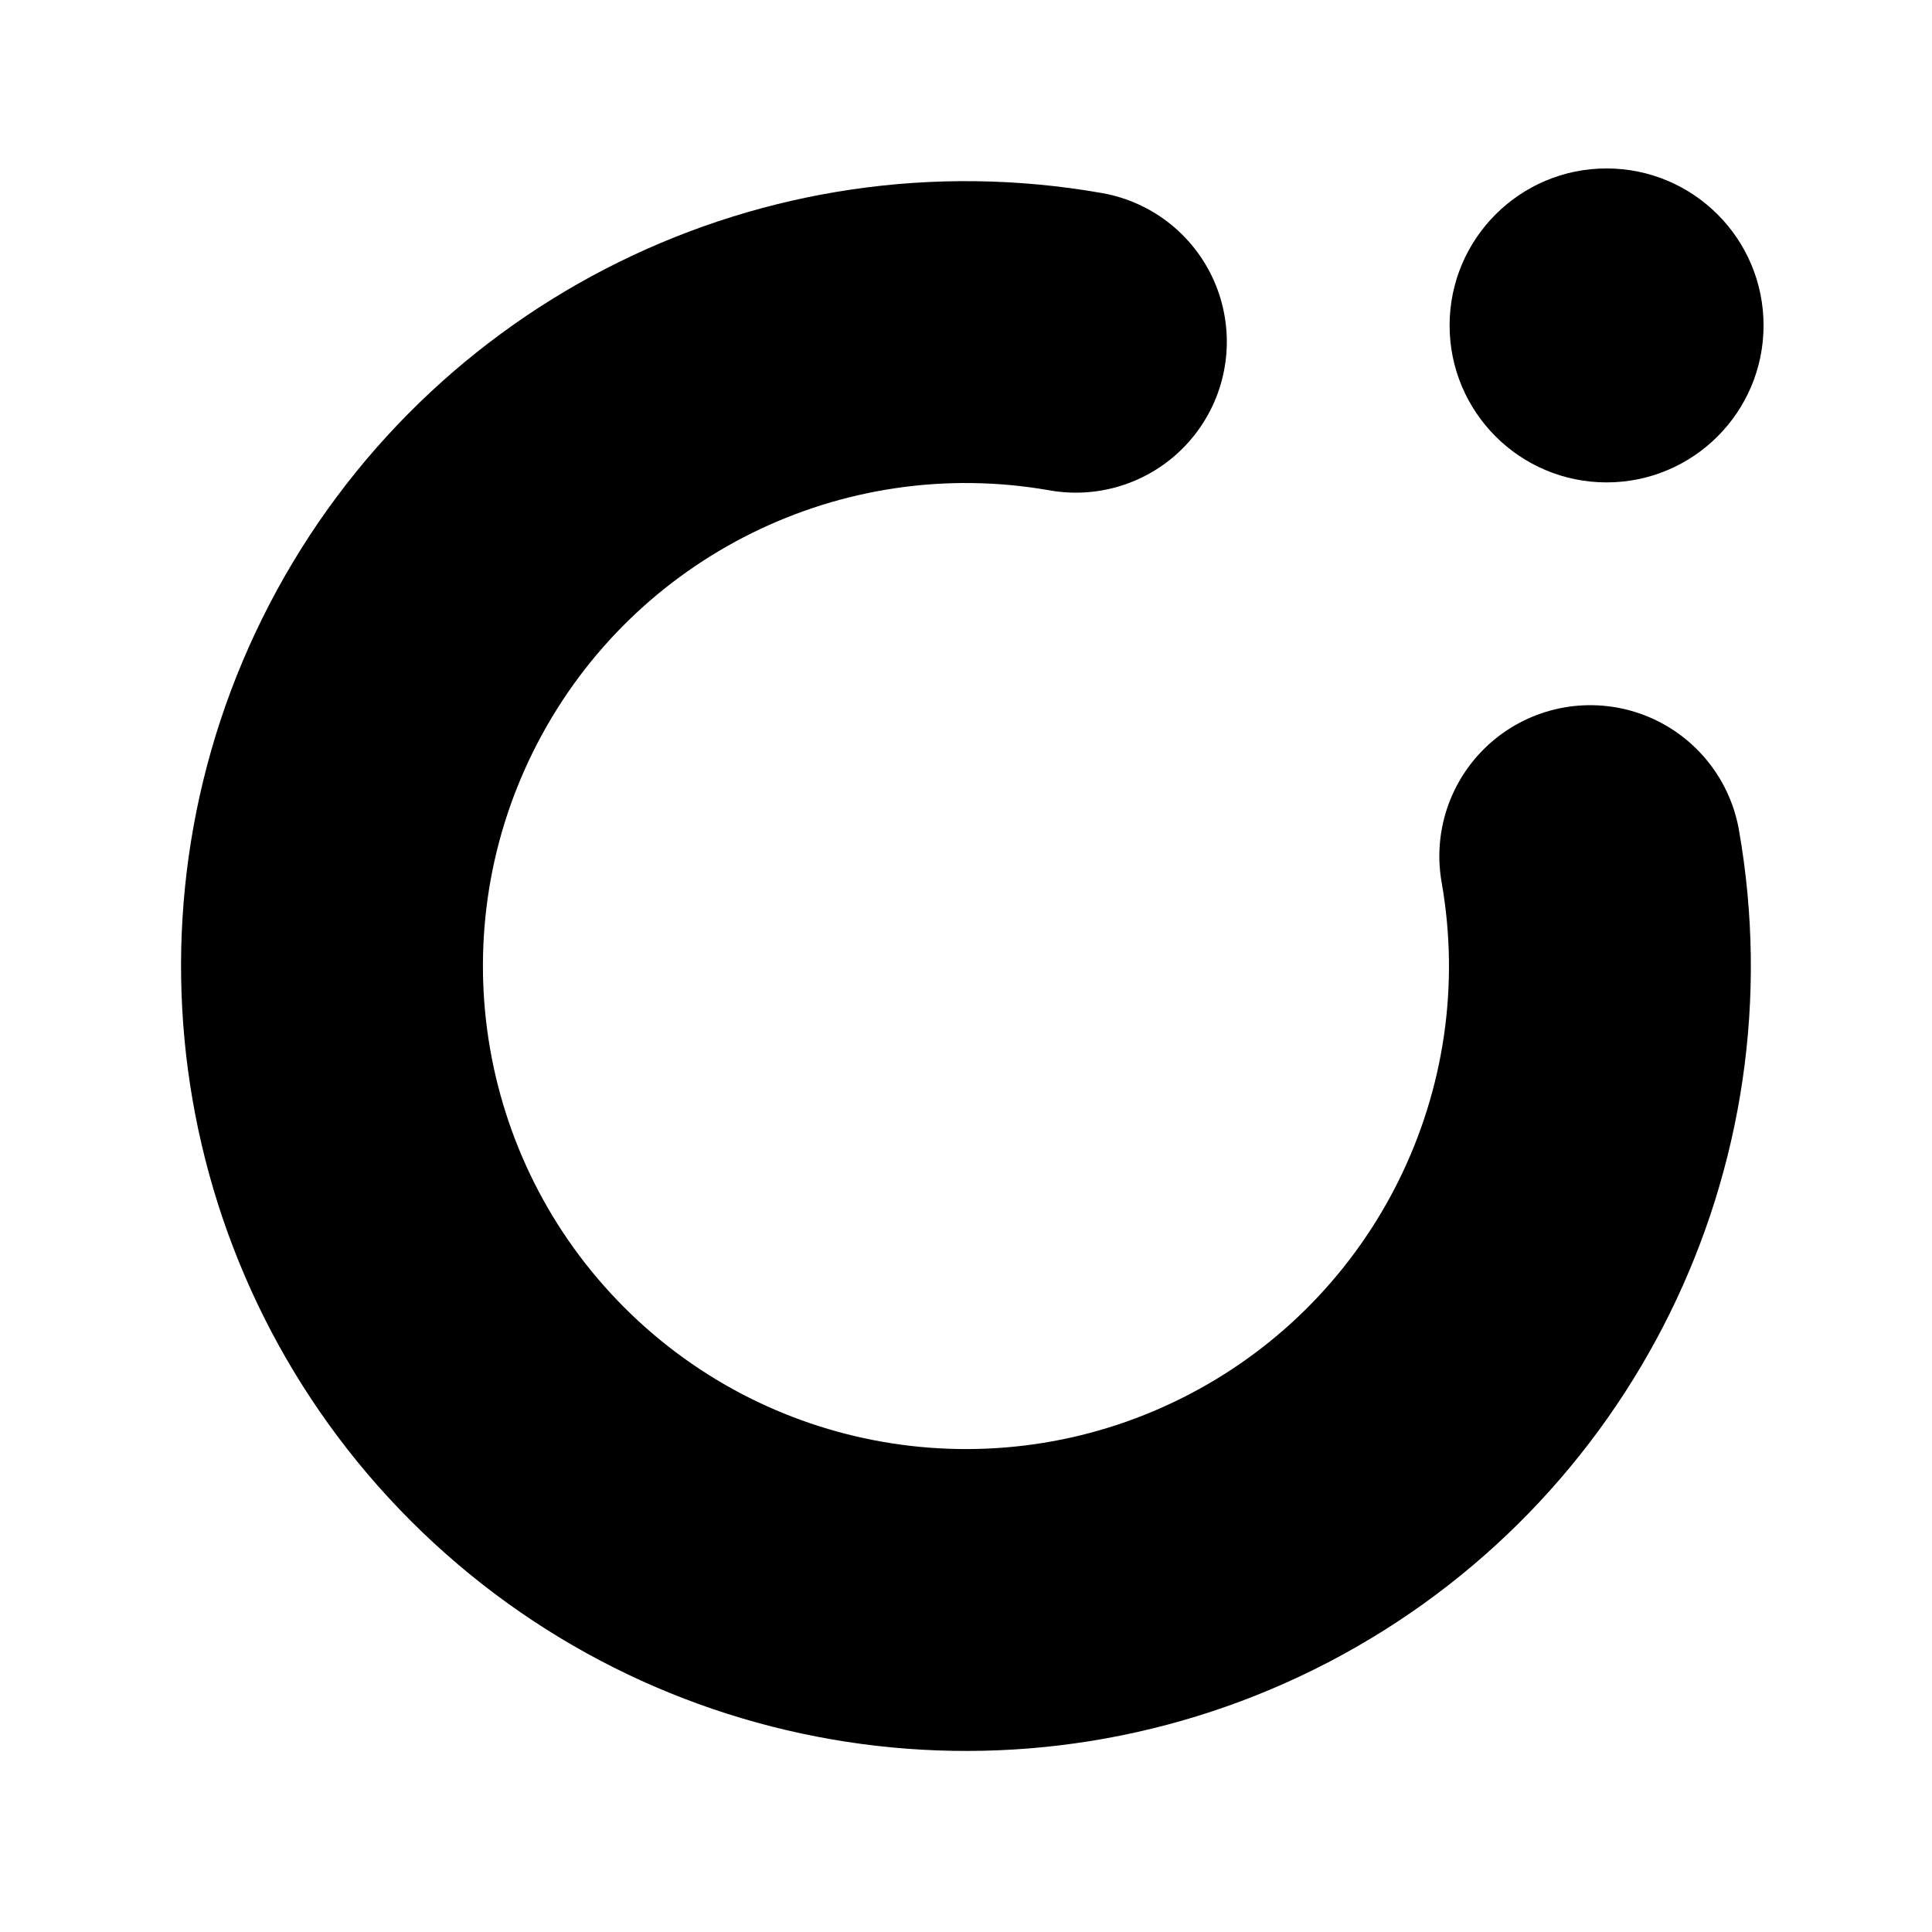
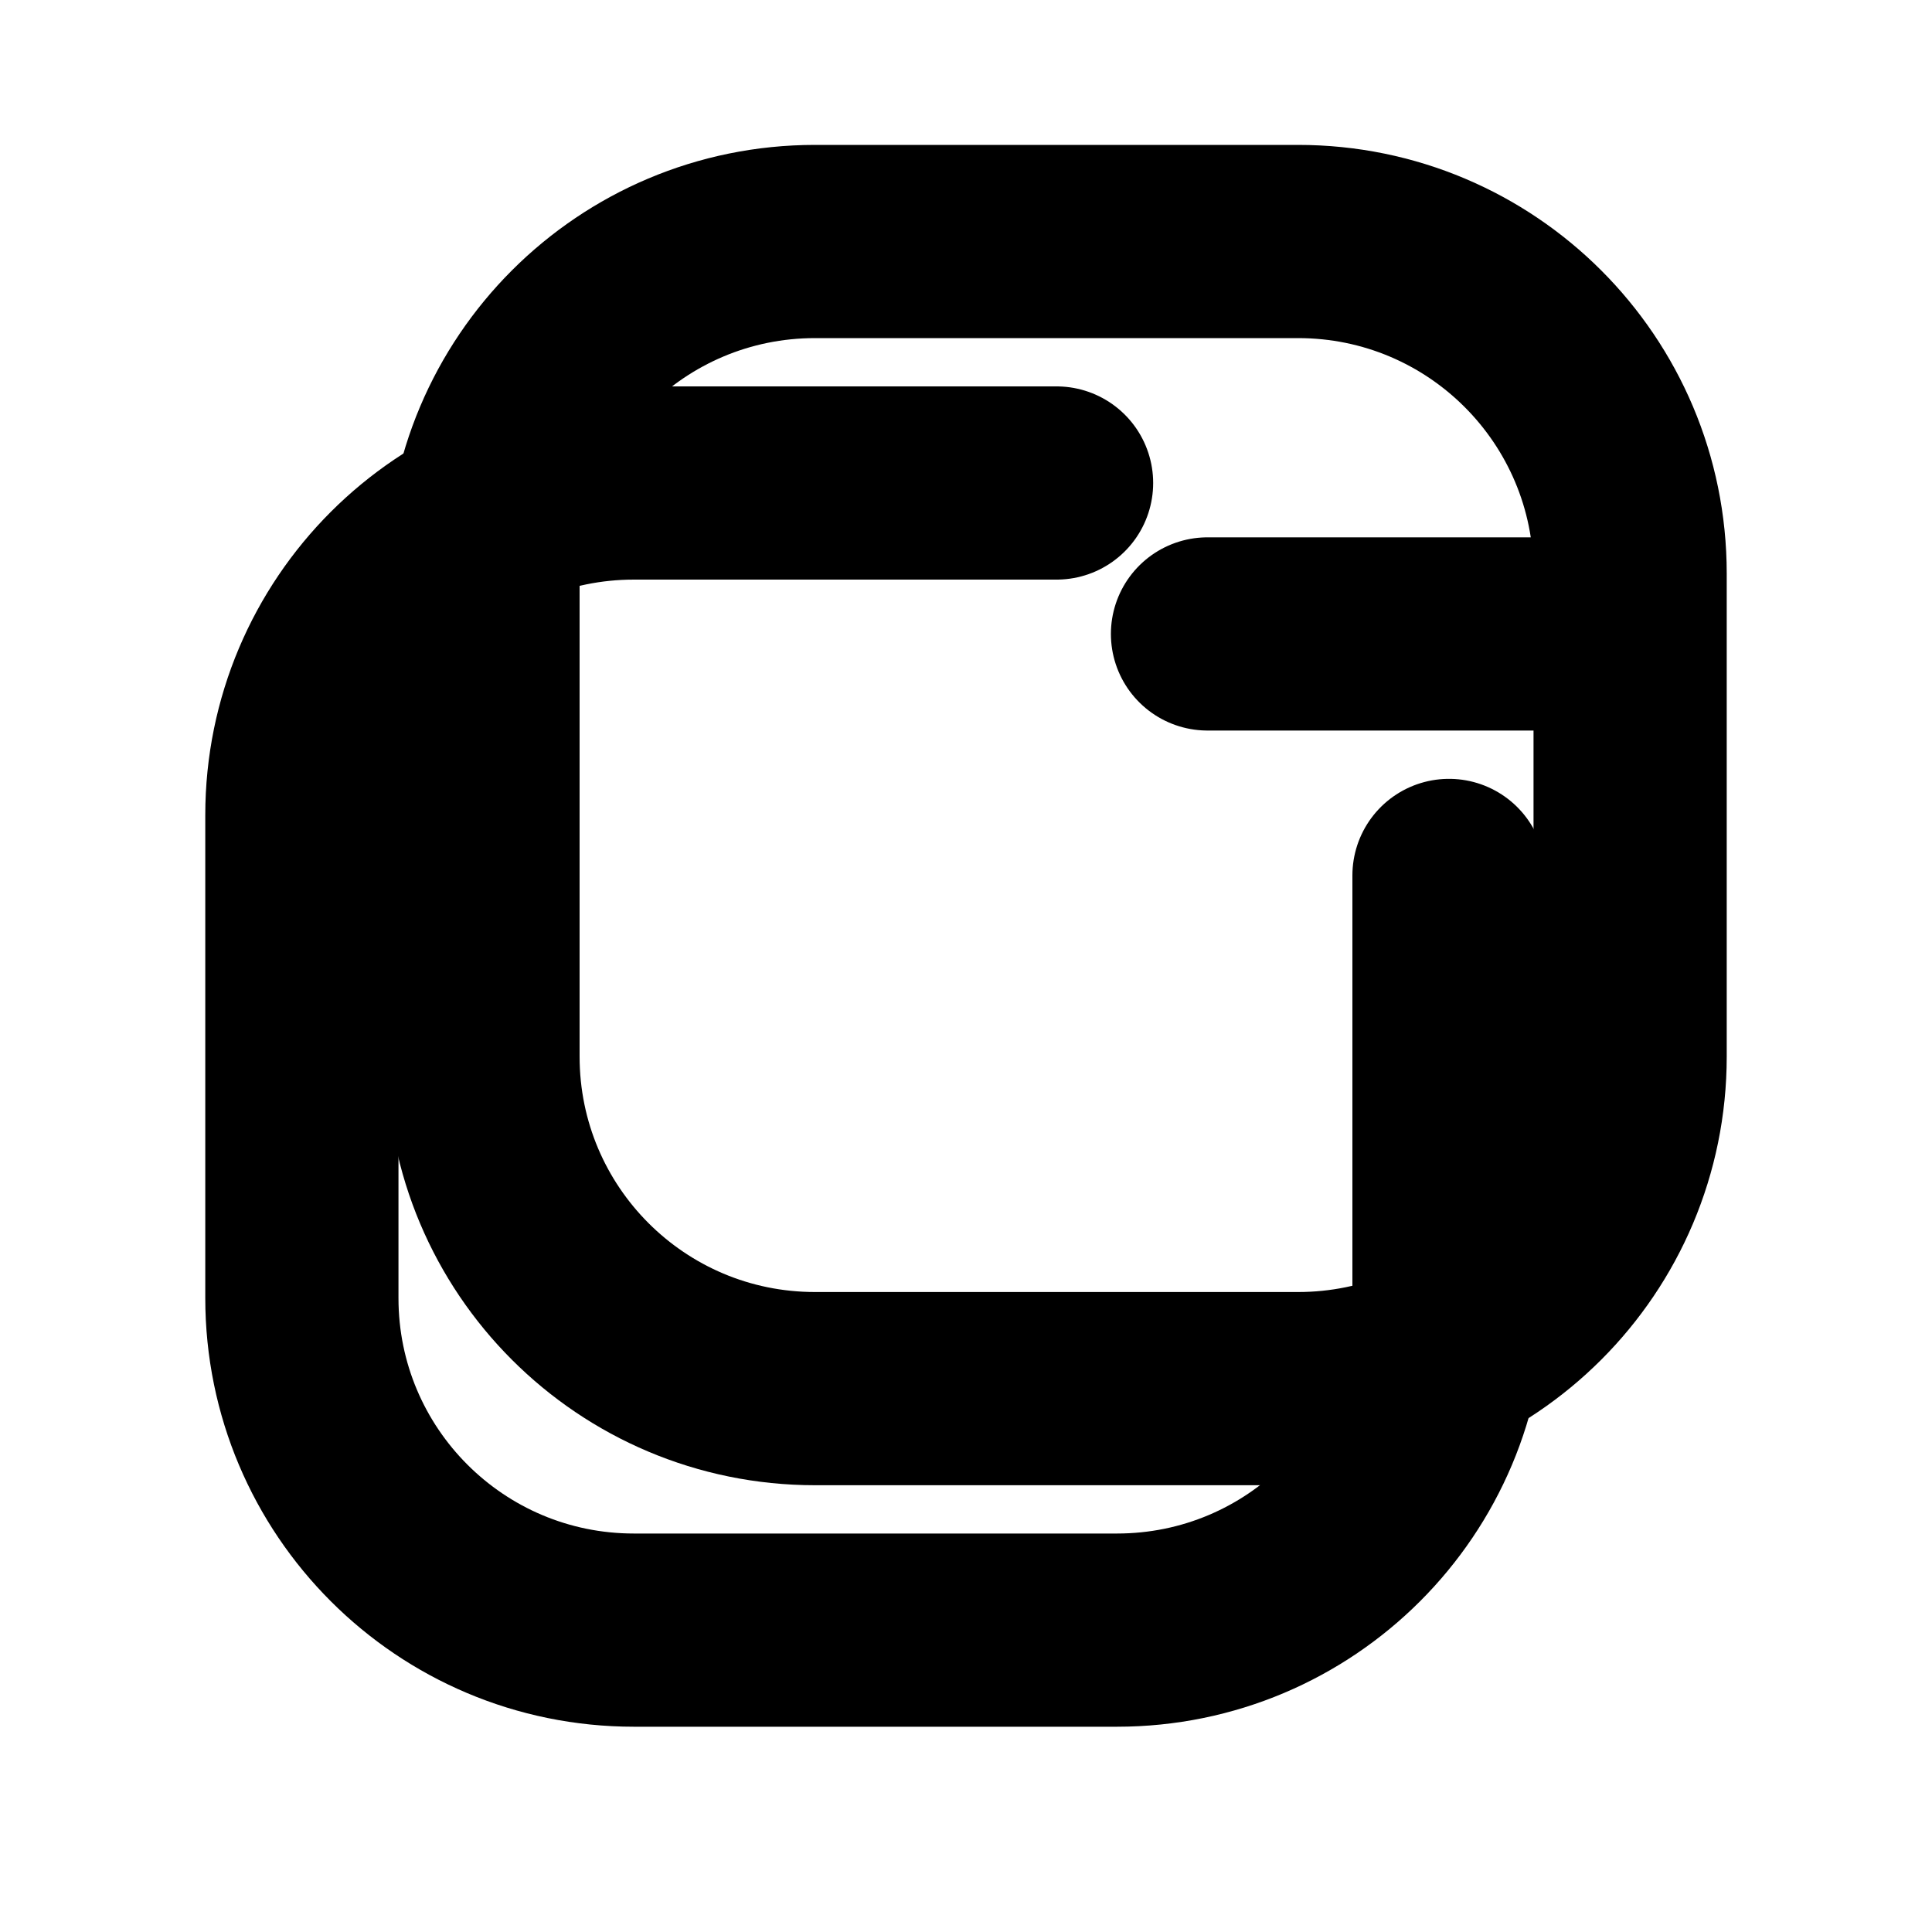
<svg xmlns="http://www.w3.org/2000/svg" width="32" height="32" viewBox="0 0 32 32" fill="none">
-   <path d="M26.34 14.18A10.5 10.5 0 1 1 17.82 5.66" stroke="currentColor" stroke-width="5" stroke-linecap="round" />
-   <circle cx="26.61" cy="5.39" r="2.6" fill="currentColor" />
+   <path d="M 24 14.5 V 21.5 C 24 24.54 21.54 27 18.5 27 H 10.5 C 7.46 27 5 24.54 5 21.5 V 13.5 C 5 10.46 7.46 8 10.5 8 H 17.5" stroke="currentColor" stroke-width="3.2" stroke-linecap="round" stroke-linejoin="round" />
+   <path d="M 27 10.5 V 17.5 C 27 20.54 24.54 23 21.5 23 H 13.5 C 10.46 23 8 20.54 8 17.5 V 9.5 C 8 6.46 10.46 4 13.5 4 H 21.5 C 24.54 4 27 6.46 27 9.5 V 10.5 H 20" stroke="currentColor" stroke-width="3.2" stroke-linecap="round" stroke-linejoin="round" />
</svg>
